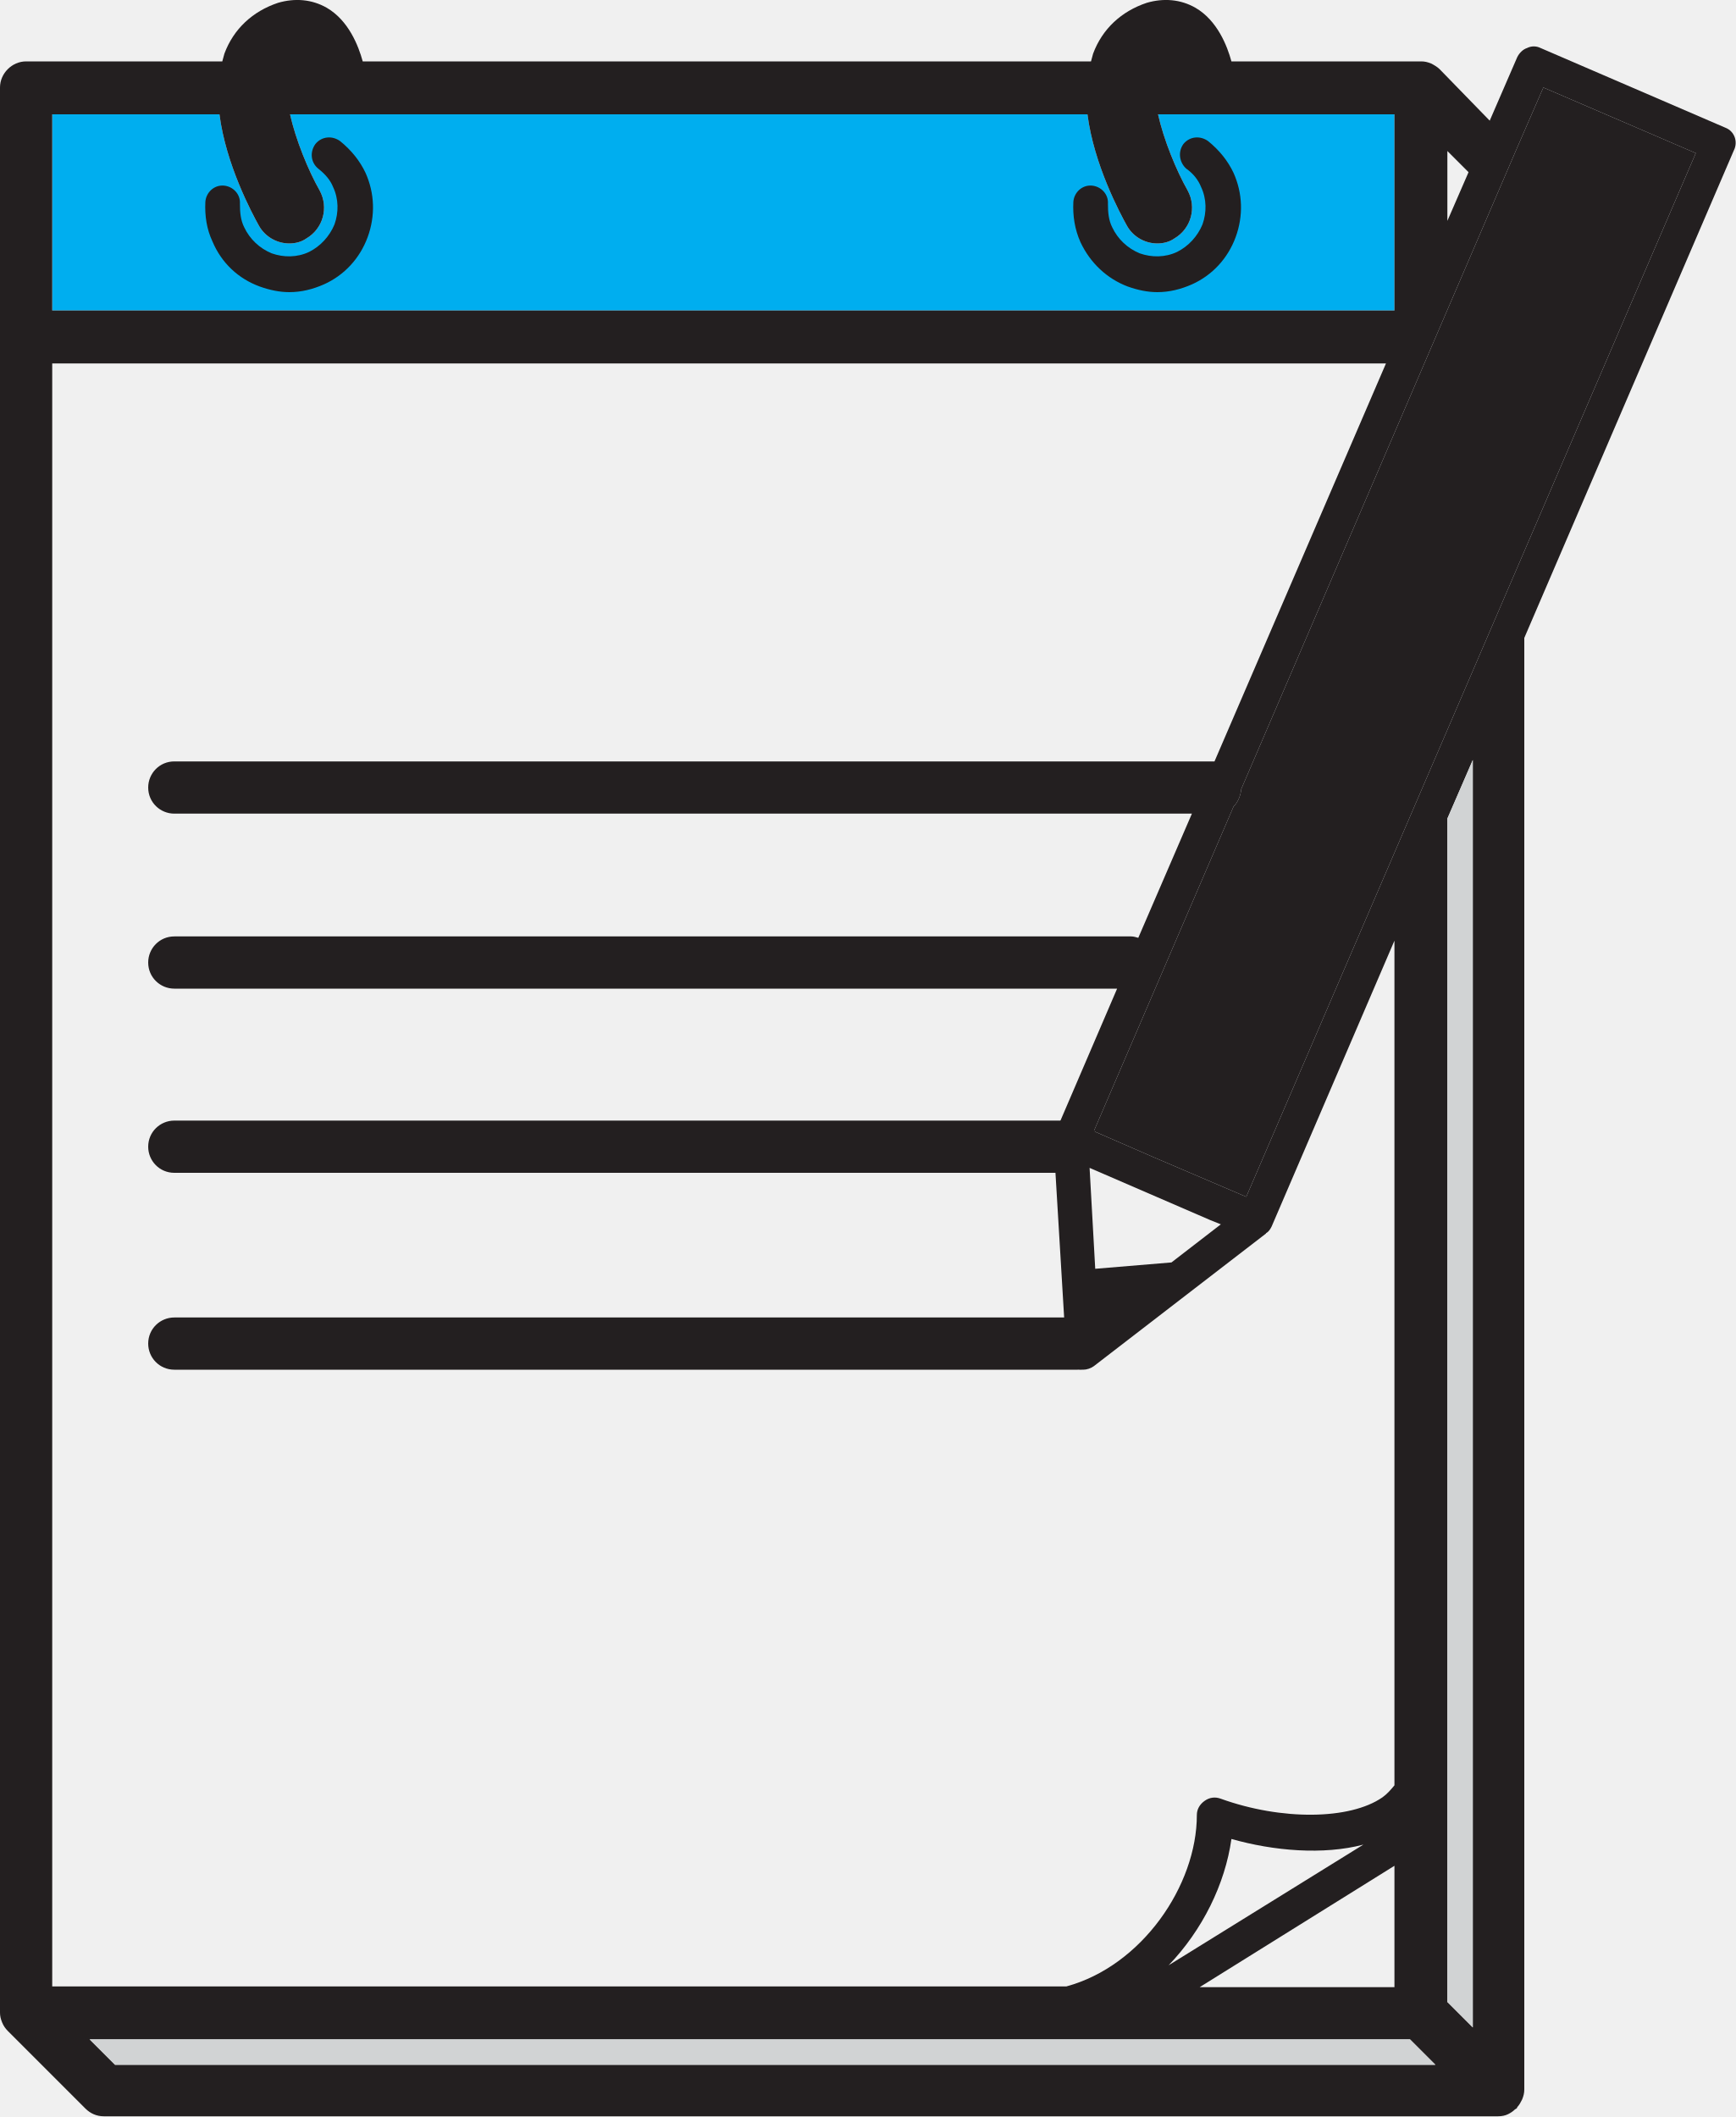
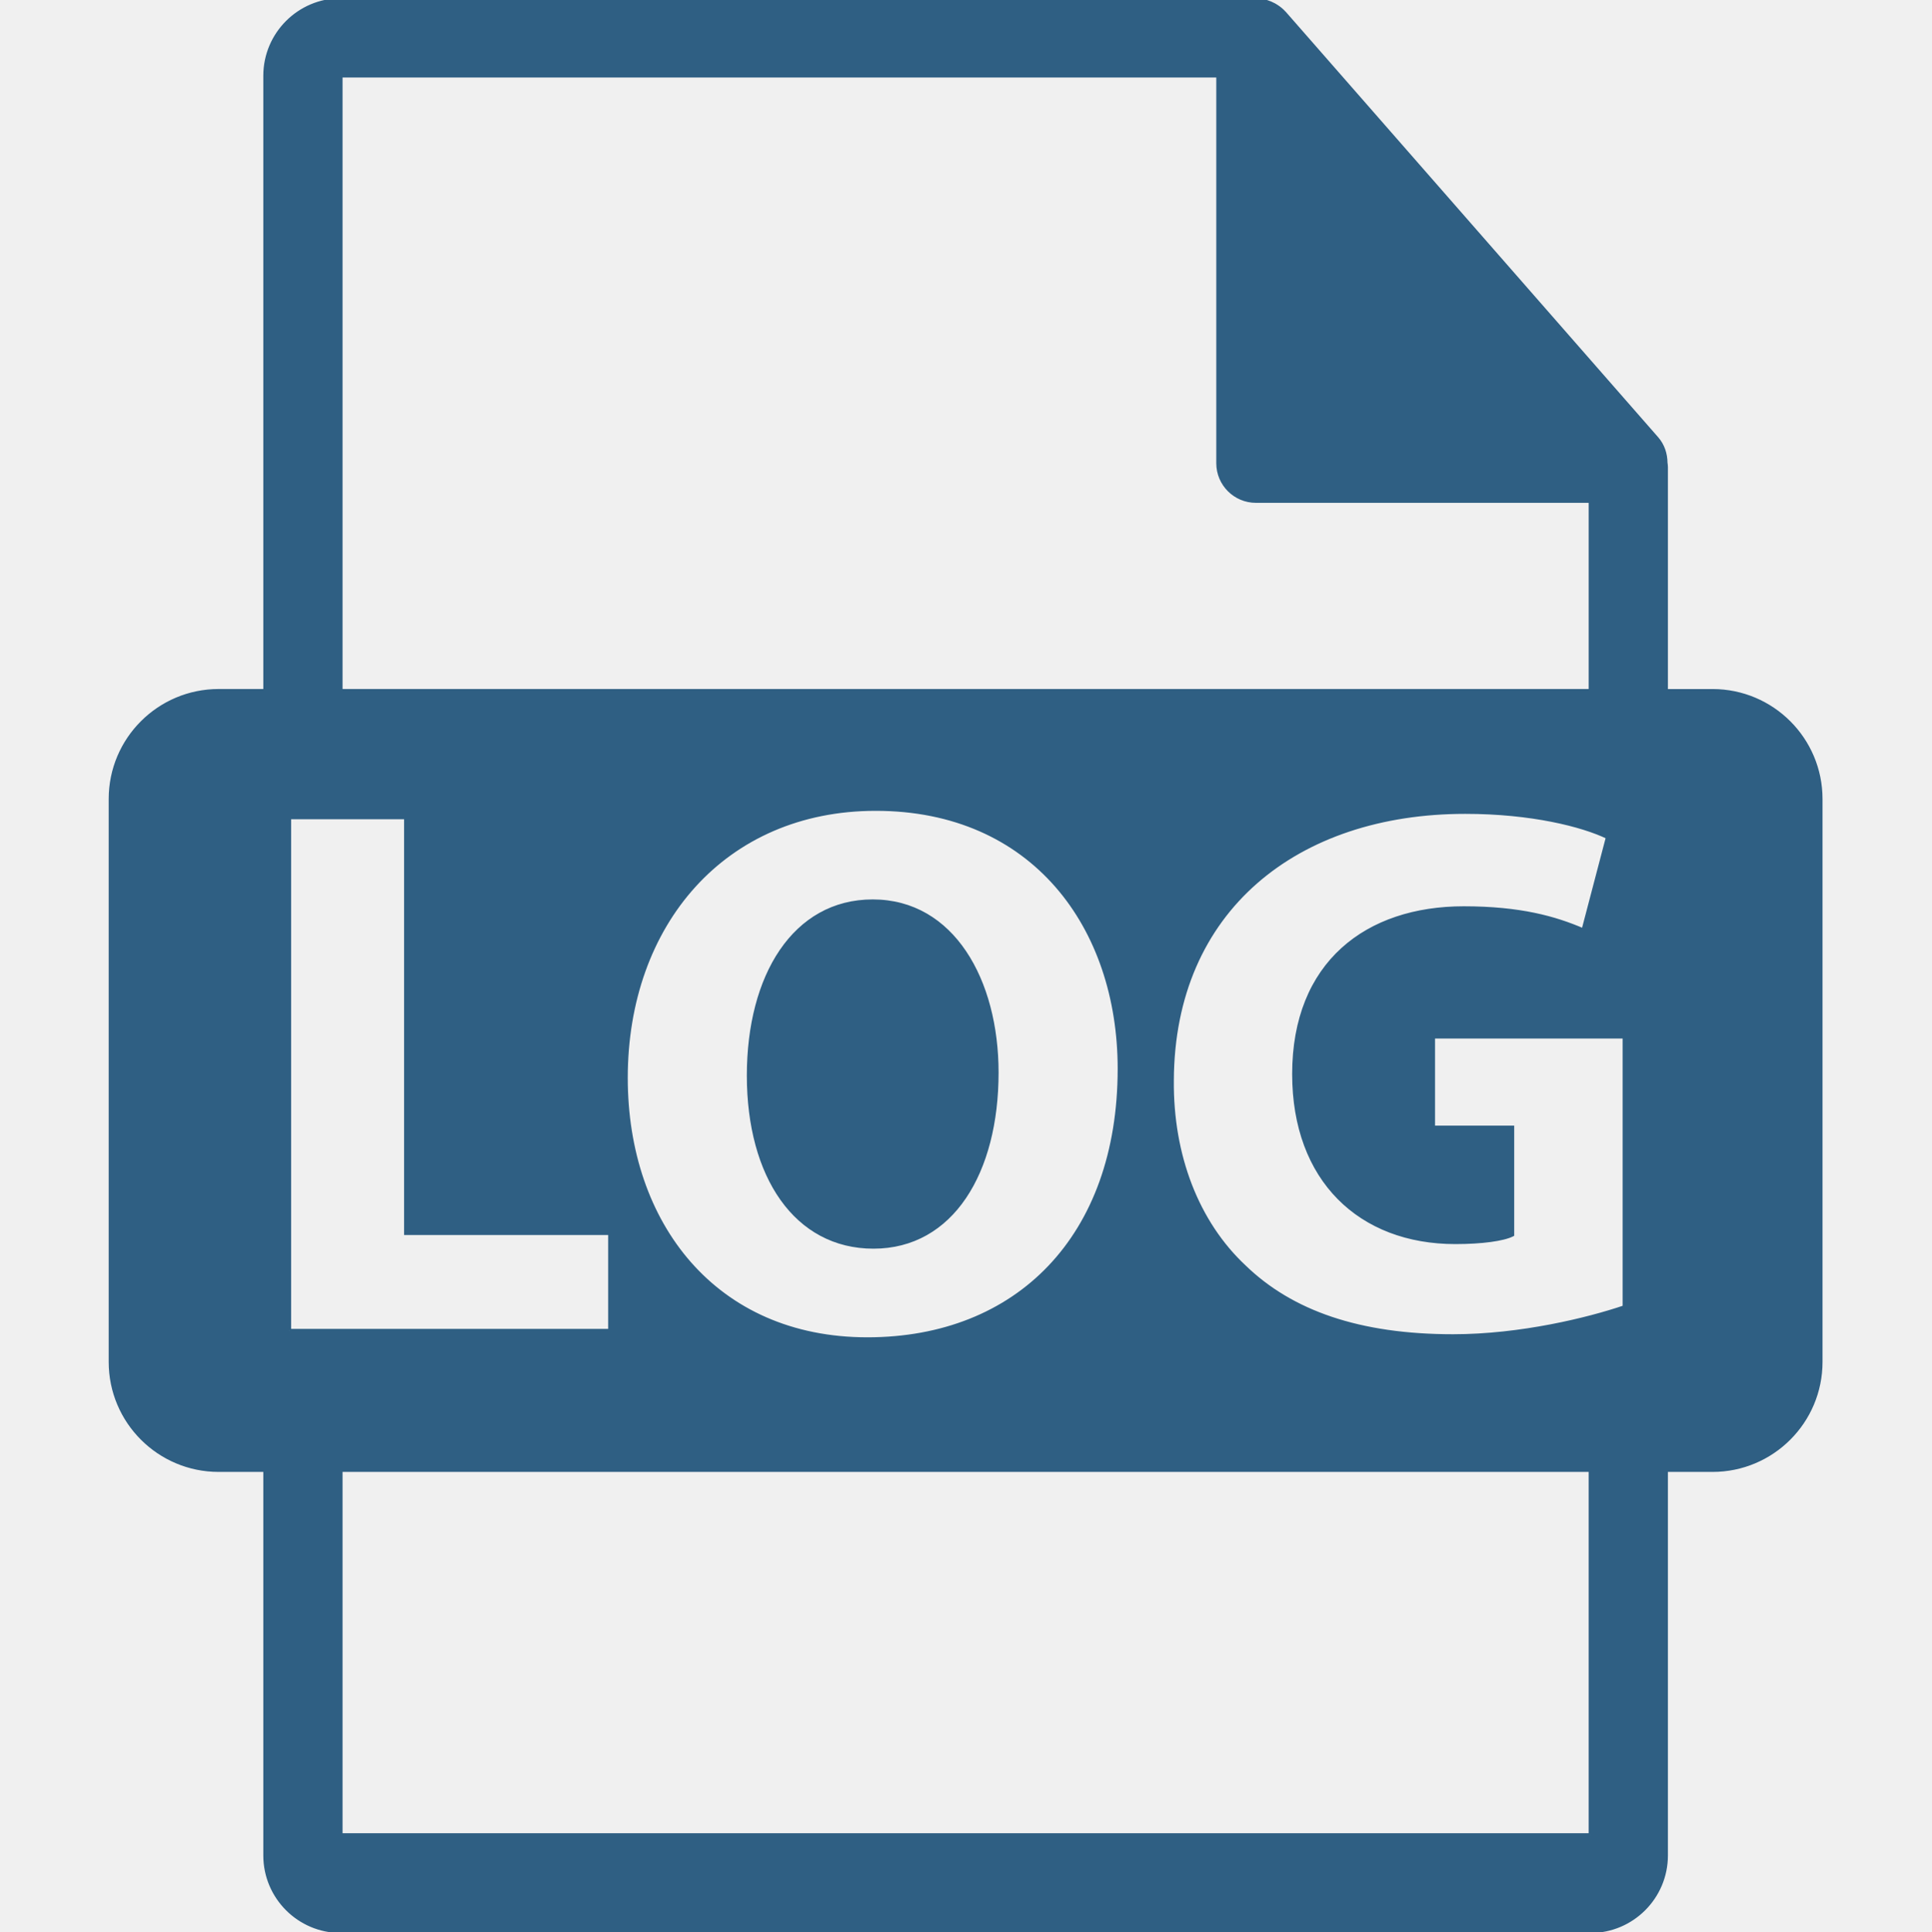
- <svg xmlns="http://www.w3.org/2000/svg" version="1.1" x="0px" y="0px" viewBox="0 0 246 300" style="enable-background:new 0 0 246 300;" xml:space="preserve">
-   <style type="text/css">
- 	.st0{fill:#832EAB;}
- 	.st1{fill:#C32265;}
- 	.st2{fill:#00AEEF;}
- 	.st3{fill:none;}
- 	.st4{fill:#8DC63F;}
- 	.st5{fill:#0F9BD7;}
- 	.st6{fill:#FFFFFF;}
- 	.st7{fill-rule:evenodd;clip-rule:evenodd;fill:#FFFFFF;}
- 	.st8{fill:#1DA1F2;}
- 	.st9{fill:#3D5A98;}
- 	.st10{fill:#231F20;}
- 	.st11{fill:#007BB5;}
- 	.st12{fill:#DC4E41;}
- 	.st13{fill-rule:evenodd;clip-rule:evenodd;fill:#181616;}
- 	.st14{fill:#181616;}
- 	.st15{fill:#F2F2F2;}
- 	.st16{fill:#E3E3E3;}
- 	.st17{fill:#D54B3D;}
- 	.st18{fill:#D72B27;}
- 	.st19{opacity:0.56;fill:url(#SVGID_1_);}
- 	.st20{fill:#BABABA;}
- 	.st21{fill:#92D400;}
- 	.st22{fill:#00B9E4;}
- 	.st23{fill:#2B3990;}
- 	.st24{fill:#3F9C35;}
- 	.st25{fill:#8FCED8;}
- 	.st26{fill:#D21F21;}
- 	.st27{fill:#009444;}
- 	.st28{fill:#4FE89C;}
- 	.st29{fill:#D6D6D6;}
- 	.st30{fill:#F1F1F1;}
- 	.st31{fill:#8C3123;}
- 	.st32{fill:#E05243;}
- 	.st33{fill:#5E1F18;}
- 	.st34{fill:#F2B0A9;}
- 	.st35{fill:#CACCCE;}
- 	.st36{fill:#A1AFDB;}
- 	.st37{fill:#002087;}
- 	.st38{fill:#6C4199;}
- 	.st39{fill:#C7C7C7;}
- 	.st40{fill:#1976D2;}
- 	.st41{fill:#1E88E5;}
- 	.st42{fill:#FAFAFA;}
- 	.st43{fill:#E0E0E0;}
- 	.st44{fill:#F6A11F;}
- 	.st45{fill:#0A6DAE;}
- 	.st46{fill:#0BA25E;}
- 	.st47{fill:#089156;}
- 	.st48{fill:#10985B;}
- 	.st49{fill:#F9C941;}
- 	.st50{fill:#E8B835;}
- 	.st51{fill:#296AD9;}
- 	.st52{fill:#2A71E9;}
- 	.st53{fill:#286EE6;}
- 	.st54{fill:#BCBEC0;}
- 	.st55{fill:#FFFFFF;stroke:#231F20;stroke-width:10;stroke-linecap:round;stroke-linejoin:round;stroke-miterlimit:10;}
- 	.st56{fill:#00AEEF;stroke:#231F20;stroke-width:10;stroke-linecap:round;stroke-linejoin:round;stroke-miterlimit:10;}
- 	.st57{fill:#231F20;stroke:#231F20;stroke-width:10;stroke-linecap:round;stroke-linejoin:round;stroke-miterlimit:10;}
- 	.st58{fill:none;stroke:#231F20;stroke-width:10;stroke-miterlimit:10;}
- 	.st59{fill:none;stroke:#231F20;stroke-width:10;stroke-linejoin:round;stroke-miterlimit:10;}
- 	.st60{fill:none;stroke:#231F20;stroke-width:9.52;stroke-linecap:round;stroke-linejoin:round;stroke-miterlimit:10;}
- 	.st61{fill:none;stroke:#231F20;stroke-width:7.808;stroke-linecap:round;stroke-linejoin:round;stroke-miterlimit:10;}
- 	.st62{fill:#D1D3D4;}
- 	.st63{fill:url(#SVGID_2_);}
- 	.st64{fill:url(#SVGID_3_);}
- 	.st65{fill:url(#SVGID_4_);}
- 	.st66{fill:url(#SVGID_5_);}
- 	.st67{fill:url(#SVGID_6_);}
- 	.st68{fill:url(#SVGID_7_);}
- 	.st69{fill:#00A79D;}
- 	.st70{fill:#4E376B;}
- 	.st71{fill:#004981;}
- 	.st72{fill:#106599;}
- 	.st73{fill:#1E78AF;}
- 	.st74{fill:#4396C9;}
- 	.st75{fill:#63AAD6;}
- 	.st76{fill:#B8DDF4;}
- 	.st77{fill:#1F8893;}
- 	.st78{fill:none;stroke:#000000;stroke-width:6.362;stroke-linecap:round;stroke-linejoin:round;stroke-miterlimit:10;}
- 	.st79{fill:#FFFFFF;stroke:#000000;stroke-width:5.383;stroke-linejoin:round;stroke-miterlimit:10;}
- 	.st80{fill:#42BCBC;stroke:#000000;stroke-width:6.28;stroke-linejoin:round;stroke-miterlimit:10;}
- 	.st81{fill:none;stroke:#000000;stroke-width:5.383;stroke-linecap:round;stroke-linejoin:round;stroke-miterlimit:10;}
- 	.st82{fill:none;stroke:#000000;stroke-width:3.181;stroke-linecap:round;stroke-linejoin:round;stroke-miterlimit:10;}
- </style>
-   <g id="Layer_1">
+ <svg xmlns="http://www.w3.org/2000/svg" fill="#2f5f83" version="1.1" id="Capa_1" viewBox="0 0 548.291 548.291" xml:space="preserve" stroke="#2f5f83">
+   <g id="SVGRepo_bgCarrier" stroke-width="0" />
+   <g id="SVGRepo_tracerCarrier" stroke-linecap="round" stroke-linejoin="round" />
+   <g id="SVGRepo_iconCarrier">
    <g>
-       <path class="st10" d="M152.1,166.2H24.7c-2.1,0-3.7-1.7-3.7-3.7c0-2.1,1.7-3.7,3.7-3.7h127.4c2.1,0,3.7,1.7,3.7,3.7    C155.8,164.5,154.1,166.2,152.1,166.2z" />
-       <path class="st10" d="M152.7,194.1h-128c-2.1,0-3.7-1.7-3.7-3.7c0-2.1,1.7-3.7,3.7-3.7h128c2.1,0,3.7,1.7,3.7,3.7    C156.4,192.4,154.8,194.1,152.7,194.1z" />
-       <g>
-         <path class="st2" d="M31.1,16.2c0.9,7.1,4.6,14,5.6,15.8c0.9,1.6,2.6,2.5,4.3,2.5c0.8,0,1.7-0.2,2.4-0.7c2.4-1.4,3.2-4.4,1.9-6.8     c-1.6-2.8-3.4-7.2-4.2-10.8h113c0.9,7.1,4.6,14,5.6,15.8c0.9,1.6,2.6,2.5,4.3,2.5c0.8,0,1.7-0.2,2.4-0.7c2.4-1.4,3.2-4.4,1.9-6.8     c-1.6-2.8-3.4-7.2-4.2-10.8h33.5V44H7.4V16.2H31.1z" />
-         <path class="st10" d="M36.8,40.6c1.4,0.5,2.8,0.8,4.2,0.8c1.7,0,3.3-0.4,4.9-1.1c2.9-1.3,5.1-3.7,6.2-6.7c1.1-3,1-6.2-0.3-9.1     c-0.8-1.7-2-3.2-3.6-4.5c-1.1-0.8-2.6-0.7-3.5,0.4c-0.8,1.1-0.7,2.6,0.4,3.5c1,0.8,1.7,1.6,2.1,2.6c0.8,1.7,0.8,3.6,0.2,5.3     c-0.7,1.7-2,3.1-3.6,3.9c-1.7,0.8-3.6,0.8-5.3,0.2c-1.7-0.7-3.1-2-3.9-3.7c-0.5-1-0.6-2.1-0.6-3.3c0.1-1.4-1-2.5-2.3-2.6     c-1.4-0.1-2.5,1-2.6,2.3c-0.1,2,0.2,3.9,1,5.6C31.4,37.3,33.8,39.5,36.8,40.6z" />
-         <path class="st10" d="M159.8,40.6c1.4,0.5,2.8,0.8,4.2,0.8c1.7,0,3.3-0.4,4.9-1.1c2.9-1.3,5.1-3.7,6.2-6.7c1.1-3,1-6.2-0.3-9.1     c-0.8-1.7-2-3.2-3.6-4.5c-1.1-0.8-2.6-0.7-3.5,0.4c-0.8,1.1-0.6,2.6,0.4,3.5c1,0.7,1.7,1.6,2.1,2.6c0.8,1.7,0.8,3.6,0.2,5.3     c-0.7,1.7-2,3.1-3.6,3.9c-1.7,0.8-3.6,0.8-5.3,0.2c-1.7-0.7-3.1-2-3.9-3.7c-0.5-1-0.6-2.1-0.6-3.3c0.1-1.4-1-2.5-2.3-2.6     c-1.4-0.1-2.5,1-2.6,2.3c-0.1,2,0.2,3.9,1,5.7C154.5,37.3,156.9,39.5,159.8,40.6z" />
-         <path class="st10" d="M244.5,18.1L218.3,6.8c-0.6-0.3-1.3-0.3-1.9,0c-0.6,0.2-1.1,0.7-1.4,1.3l-3.9,9L204,9.8     c-0.3-0.3-0.8-0.6-1.2-0.8c-0.5-0.2-0.9-0.3-1.4-0.3h-26.9c-0.6-2.2-2-5.8-5.1-7.6c-2.1-1.2-4.5-1.4-6.9-0.7     c-3.6,1.2-6.3,3.7-7.6,7.2c-0.1,0.4-0.2,0.7-0.3,1.1H51.4c-0.6-2.2-2-5.8-5.1-7.6c-2.1-1.2-4.5-1.4-6.9-0.7     c-3.6,1.2-6.3,3.7-7.6,7.2c-0.1,0.4-0.2,0.7-0.3,1.1H3.7C1.7,8.7,0,10.4,0,12.4v272.8c0,0,0,0,0,0c0,0.5,0.1,0.9,0.3,1.4     c0.2,0.5,0.5,0.9,0.8,1.2l11,11c0.7,0.7,1.6,1.1,2.6,1.1h197.6c0.5,0,1-0.1,1.4-0.3c0.4-0.2,0.7-0.4,1-0.7c0.1,0,0.1-0.1,0.2-0.1     c0,0,0.1-0.1,0.1-0.2c0.3-0.3,0.5-0.7,0.7-1.1c0.2-0.5,0.3-0.9,0.3-1.4l0,0V90.4l29.7-69.1C246.3,20.1,245.8,18.6,244.5,18.1z      M172.1,107.9H24.7c-2.1,0-3.7,1.7-3.7,3.7c0,2.1,1.7,3.7,3.7,3.7h144.2l-7.6,17.6c-0.3-0.1-0.7-0.2-1-0.2H24.7     c-2.1,0-3.7,1.7-3.7,3.7c0,2.1,1.7,3.7,3.7,3.7h133.6l-8.8,20.5c-0.2,0.3-0.2,0.7-0.2,1.1c0,0,0,0,0,0.1l1.8,30     c0.1,0.9,0.6,1.7,1.4,2.1c0.3,0.2,0.7,0.2,1,0.2c0.5,0,1.1-0.2,1.5-0.5l24.4-18.8c0,0,0-0.1,0.1-0.1c0.3-0.2,0.5-0.5,0.7-0.9l0,0     c0,0,0,0,0,0l17.4-40.5V253c-0.5,0.6-1,1.2-1.7,1.7c-4.6,3.2-14.3,3.3-22.9,0.2c-0.8-0.3-1.6-0.2-2.3,0.3c-0.7,0.5-1.1,1.2-1.1,2     c0,10-7.8,21.4-18.5,24.3H7.4V51.5h189L172.1,107.9z M154.4,165.5l17.1,7.4l1.5,0.6l-7,5.4l-10.8,0.9L154.4,165.5z M197.6,264.4     v17.2H170L197.6,264.4z M165.6,278.5c4.8-5,8-11.5,8.9-17.9c6,1.7,13,2.3,18.7,0.8L165.6,278.5z M205.1,21.4l3,3l-3,6.9V21.4z      M31.1,16.2c0.9,7.1,4.6,14,5.6,15.8c0.9,1.6,2.6,2.5,4.3,2.5c0.8,0,1.7-0.2,2.4-0.7c2.4-1.4,3.2-4.4,1.9-6.8     c-1.6-2.8-3.4-7.2-4.2-10.8h113c0.9,7.1,4.6,14,5.6,15.8c0.9,1.6,2.6,2.5,4.3,2.5c0.8,0,1.7-0.2,2.4-0.7c2.4-1.4,3.2-4.4,1.9-6.8     c-1.6-2.8-3.4-7.2-4.2-10.8h33.5V44H7.4V16.2H31.1z M12.7,289h187.1l3.6,3.6H16.3L12.7,289z M208.7,287.3l-3.6-3.6V116l3.6-8.3     V287.3z M176.6,169.6l-13.1-5.6l-8.5-3.7l19.8-46c0.6-0.6,1-1.5,1.1-2.5L215,20.9l0,0l0,0l3.7-8.5l21.6,9.3L176.6,169.6z" />
-       </g>
+       <path d="M486.201,196.124h-13.166V132.59c0-0.396-0.062-0.795-0.115-1.196c-0.021-2.523-0.825-5-2.552-6.963L364.657,3.677 c-0.033-0.031-0.064-0.042-0.085-0.073c-0.63-0.707-1.364-1.292-2.143-1.795c-0.229-0.157-0.461-0.286-0.702-0.421 c-0.672-0.366-1.387-0.671-2.121-0.892c-0.2-0.055-0.379-0.136-0.577-0.188C358.23,0.118,357.401,0,356.562,0H96.757 C84.894,0,75.256,9.651,75.256,21.502v174.613H62.092c-16.971,0-30.732,13.756-30.732,30.733v159.812 c0,16.968,13.761,30.731,30.732,30.731h13.164V526.79c0,11.854,9.638,21.501,21.501,21.501h354.776 c11.853,0,21.501-9.647,21.501-21.501V417.392h13.166c16.966,0,30.729-13.764,30.729-30.731V226.854 C516.93,209.872,503.167,196.124,486.201,196.124z M96.757,21.502h249.054v110.009c0,5.939,4.817,10.75,10.751,10.75h94.972v53.861 H96.757V21.502z M317.816,303.427c0,47.77-28.973,76.746-71.558,76.746c-43.234,0-68.531-32.641-68.531-74.152 c0-43.679,27.887-76.319,70.906-76.319C293.389,229.702,317.816,263.213,317.816,303.427z M82.153,377.79V232.085h33.073v118.039 h57.944v27.66H82.153V377.79z M451.534,520.962H96.757v-103.57h354.776V520.962z M461.176,371.092 c-10.162,3.454-29.402,8.209-48.641,8.209c-26.589,0-45.833-6.698-59.24-19.664c-13.396-12.535-20.75-31.568-20.529-52.967 c0.214-48.436,35.448-76.108,83.229-76.108c18.814,0,33.292,3.688,40.431,7.139l-6.92,26.37 c-7.999-3.457-17.942-6.268-33.942-6.268c-27.449,0-48.209,15.567-48.209,47.134c0,30.049,18.807,47.771,45.831,47.771 c7.564,0,13.623-0.852,16.21-2.152v-30.488h-22.478v-25.723h54.258V371.092L461.176,371.092z" />
+       <path d="M212.533,305.37c0,28.535,13.407,48.64,35.452,48.64c22.268,0,35.021-21.186,35.021-49.5 c0-26.153-12.539-48.655-35.237-48.655C225.504,255.854,212.533,277.047,212.533,305.37z" />
    </g>
-     <path class="st10" d="M176.6,169.6l-13.1-5.6l-8.5-3.7l19.8-46c0.6-0.6,1-1.5,1.1-2.5L215,20.9l0,0l0,0l3.7-8.5l21.6,9.3   L176.6,169.6z" />
-     <polygon class="st62" points="12.7,289 199.8,289 203.4,292.6 16.3,292.6  " />
-     <polygon class="st62" points="208.7,287.3 205.1,283.7 205.1,116 208.7,107.7  " />
  </g>
-   <g id="Layer_2">
- </g>
</svg>
